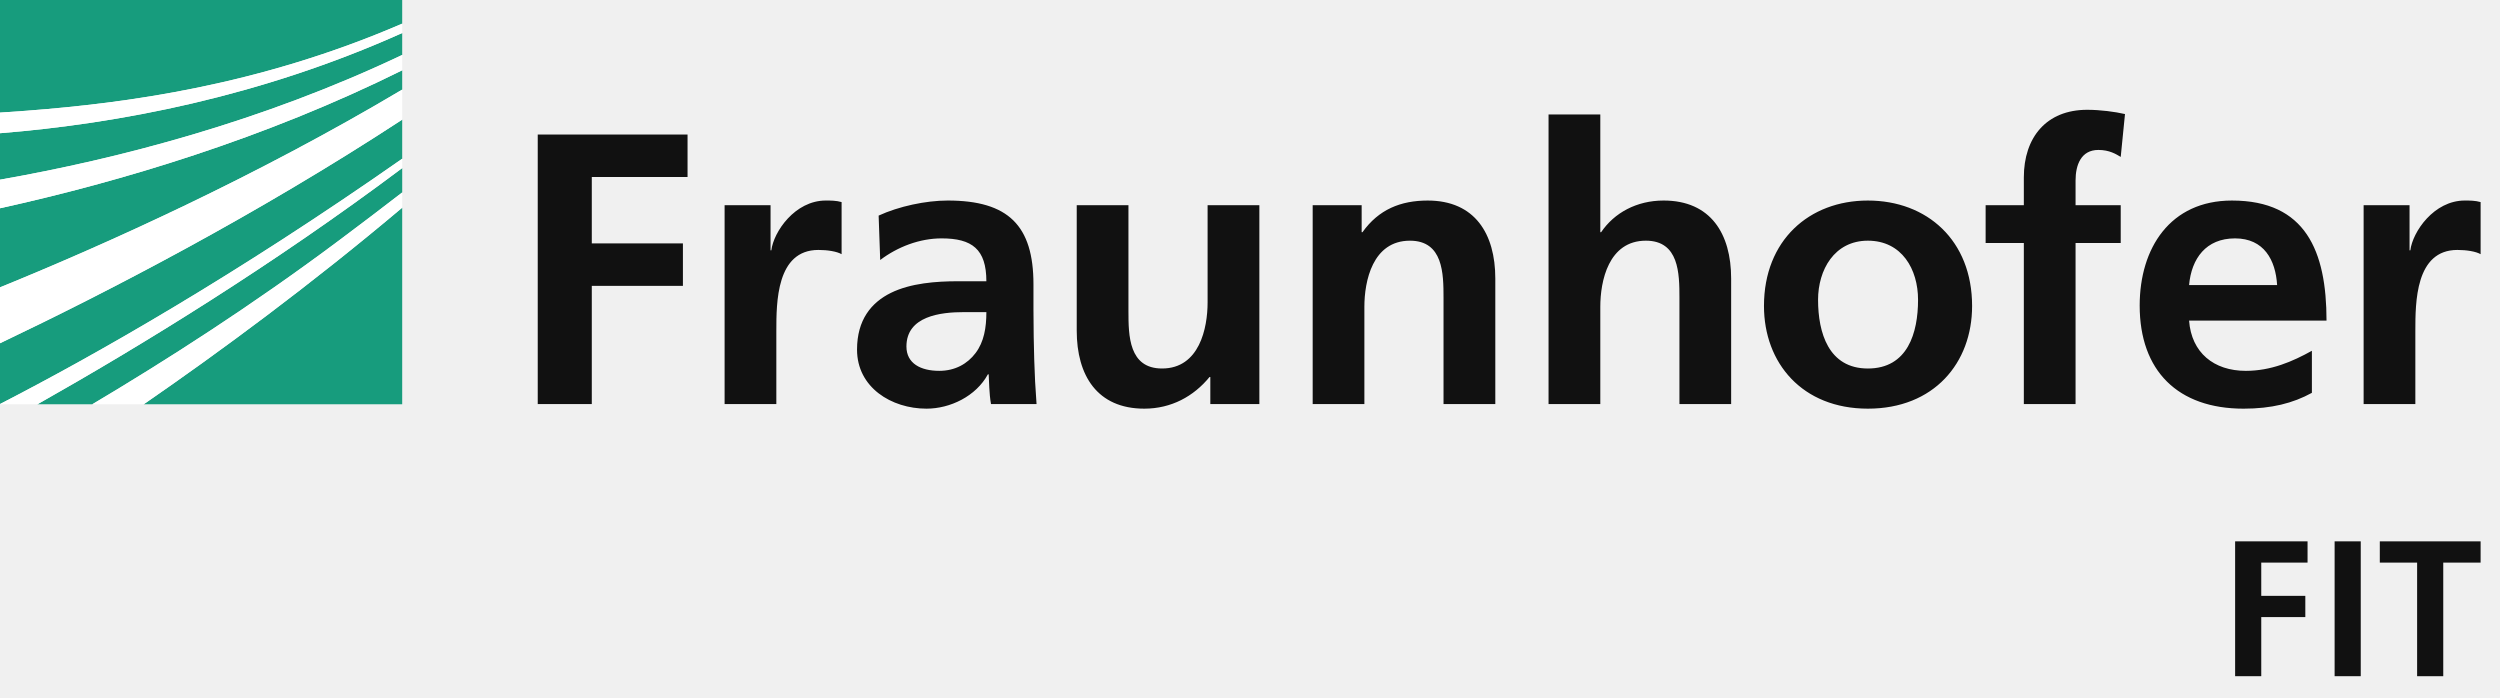
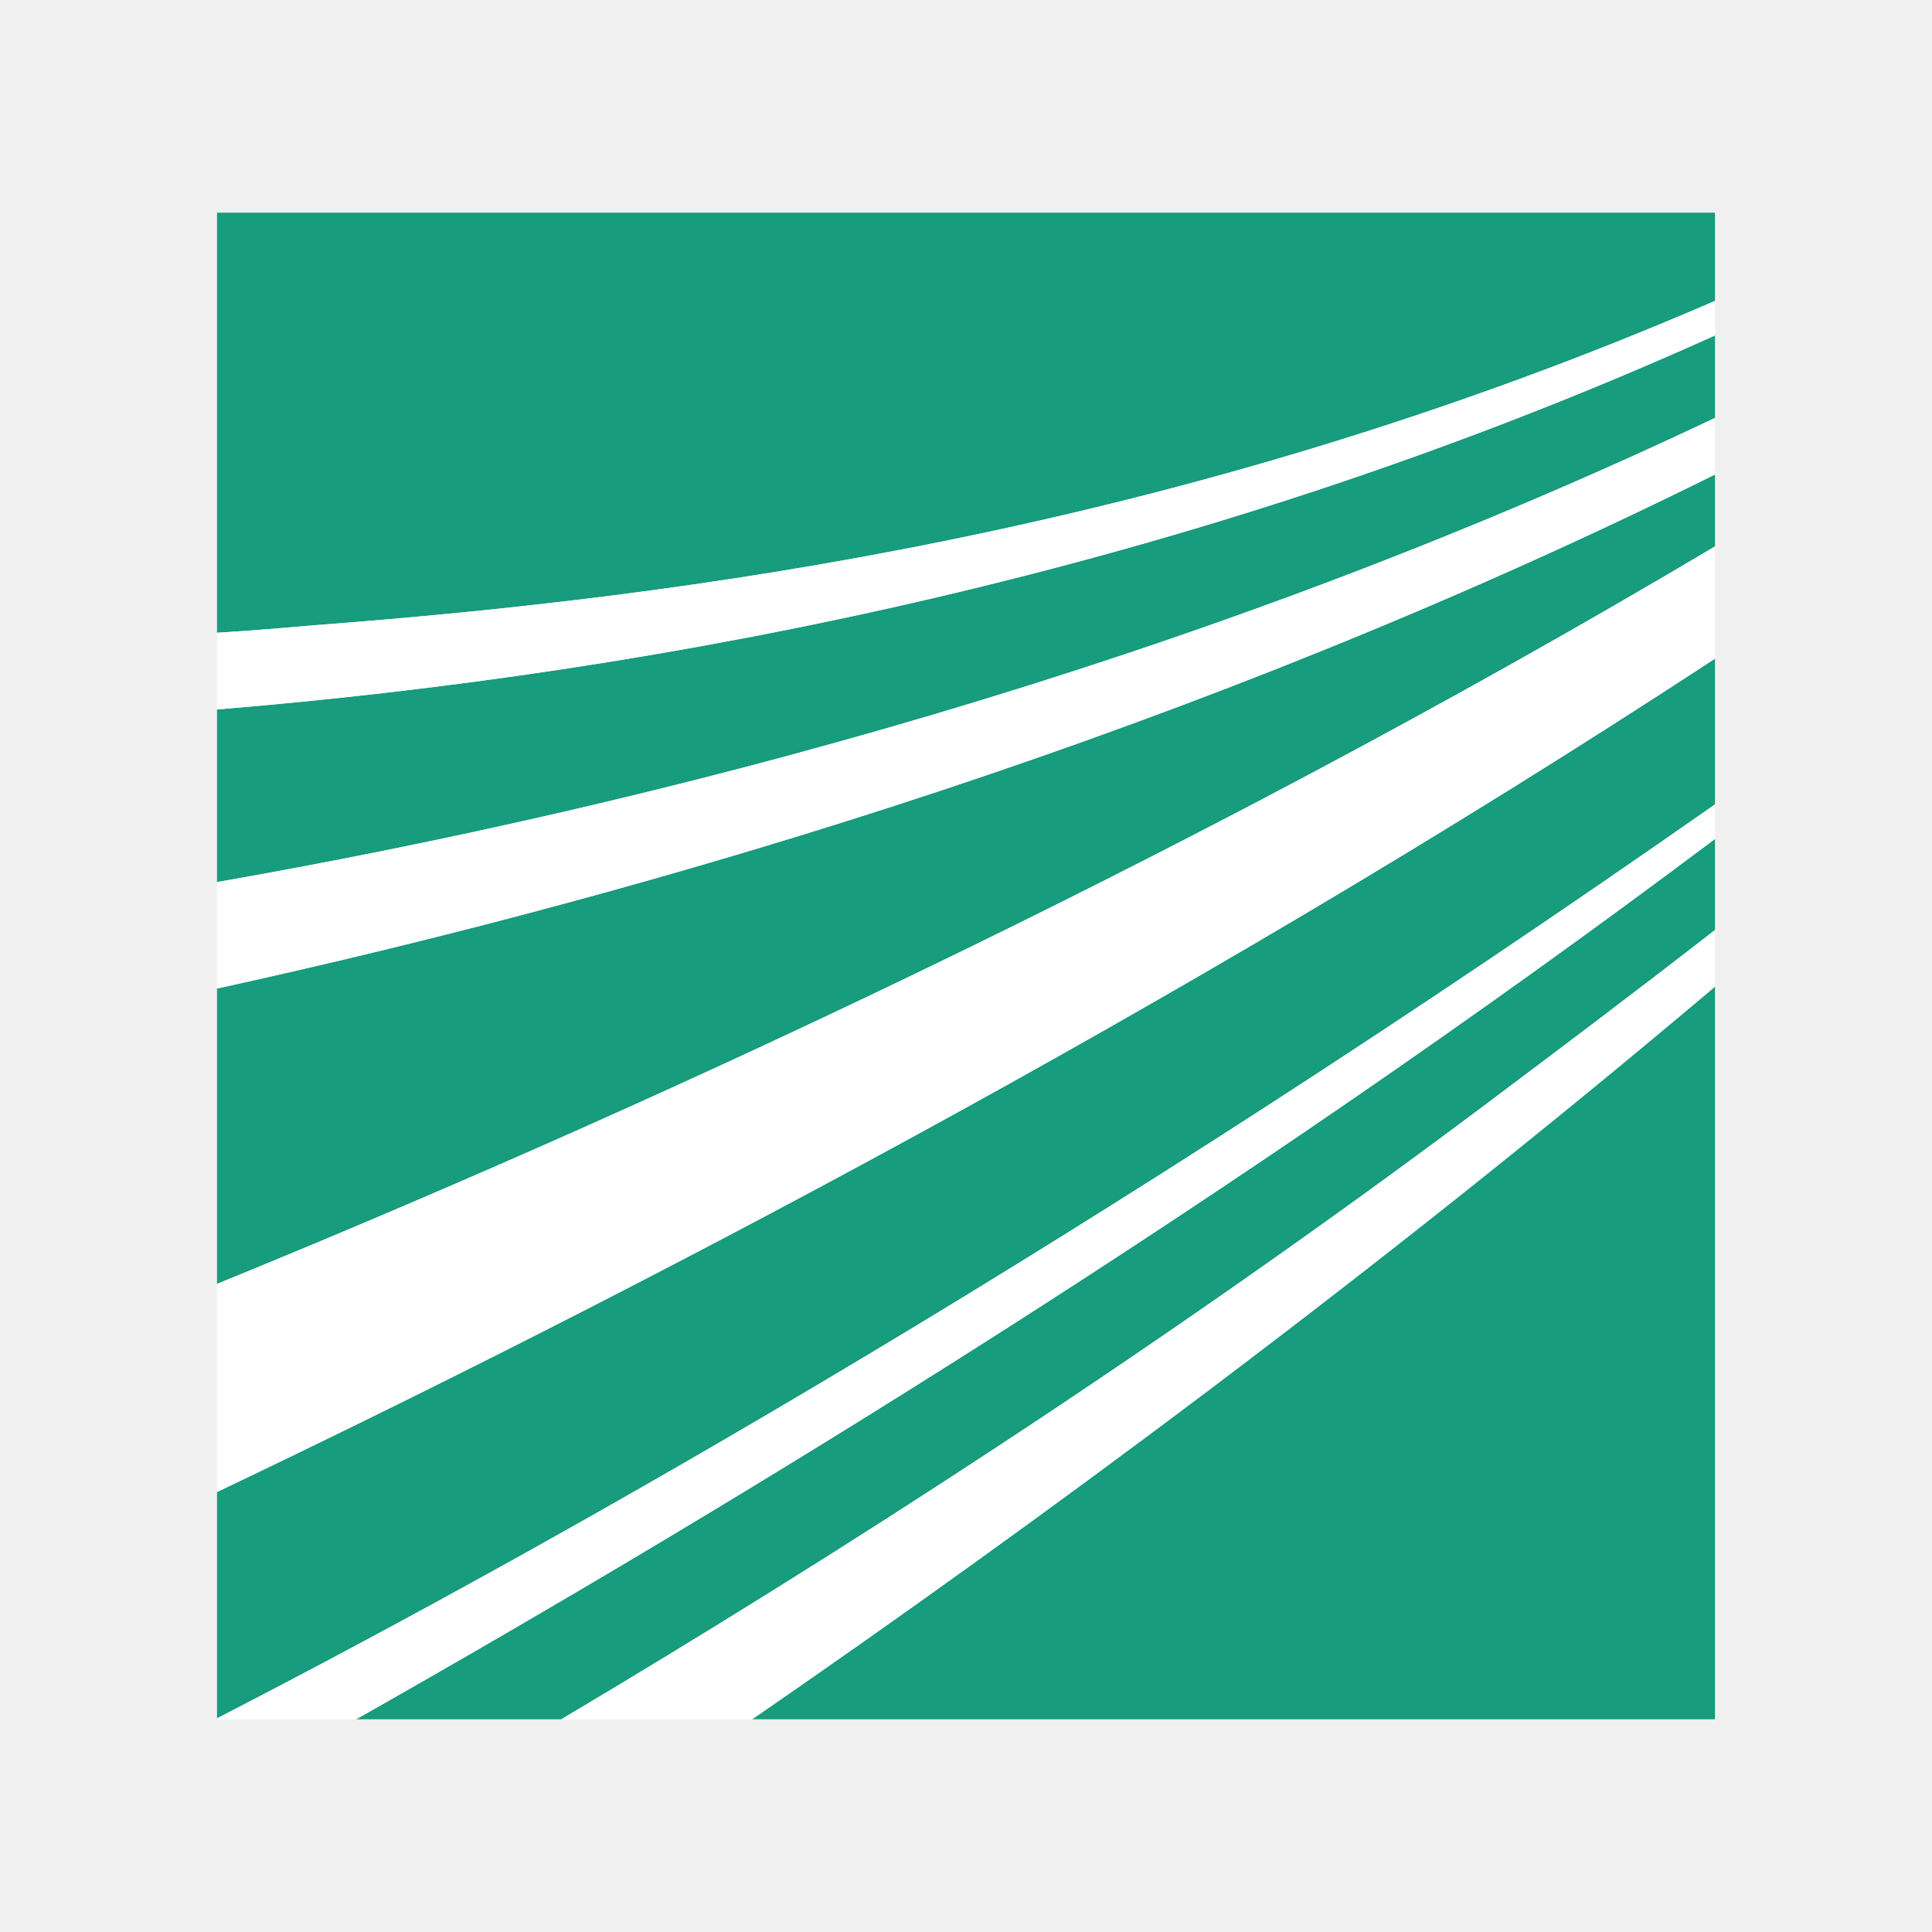
- <svg xmlns="http://www.w3.org/2000/svg" viewBox="0 0 258 72" role="img" aria-label="Fraunhofer FIT">
-   <g fill="#179c7d">
-     <path d="M0 41.697c9.874-5.083 24.338-13.302 41.507-25.317v-4.033C26.396 22.233 11.031 30.171 0 35.422v6.275z" />
-     <path d="M0 29.654c10.994-4.479 26.36-11.399 41.507-20.408V7.255C27.271 14.317 12.48 18.737 0 21.493v8.161z" />
-     <path d="M41.507 41.717V21.432c-9.45 7.966-18.809 14.864-26.67 20.285h26.67z" />
-     <path d="M9.53 41.717c7.465-4.432 16.526-10.215 25.55-16.974 2.105-1.578 4.255-3.203 6.428-4.883v-2.514C28.151 27.359 14.519 35.706 3.869 41.717H9.53z" />
-     <path d="M0 18.542c12.14-2.135 26.993-5.976 41.507-12.874V3.407C26.881 9.973 12.242 12.757 0 13.748v4.794z" />
-     <path d="M0 0v11.62c.907-.056 1.831-.121 2.775-.194 10.093-.776 23.867-2.56 38.732-8.987V0H0z" />
-   </g>
-   <g fill="#fff">
-     <path d="M0 11.62v2.128c12.242-.991 26.881-3.775 41.507-10.341v-.968C26.643 8.866 12.868 10.65 2.775 11.426 1.831 11.5.907 11.564 0 11.62z" />
-     <path d="M0 21.493c12.48-2.756 27.271-7.176 41.507-14.238V5.669C26.993 12.566 12.14 16.407 0 18.542v2.951z" />
-     <path d="M0 35.422c11.031-5.251 26.396-13.189 41.507-23.075V9.246C26.36 18.255 10.994 25.175 0 29.654v5.768z" />
-     <path d="M9.53 41.717h5.308c7.861-5.42 17.22-12.319 26.67-20.285V19.86c-2.173 1.68-4.322 3.305-6.428 4.883-9.024 6.759-18.085 12.542-25.55 16.974z" />
-     <path d="M0 41.717h3.869c10.65-6.011 24.282-14.357 37.638-24.371v-.966C24.338 28.396 9.874 36.614 0 41.697v.02z" />
-   </g>
-   <g fill="#111">
-     <path d="M55.494 41.697h5.579V29.5h9.404v-4.383h-9.404v-6.852h9.882v-4.382H55.494v27.814zM74.779 41.697h5.339v-7.534c0-2.947 0-8.369 4.342-8.369.957 0 1.913.158 2.393.439v-5.378c-.558-.16-1.115-.16-1.634-.16-3.187 0-5.379 3.23-5.618 5.138h-.08v-4.658h-4.742v20.522zM93.544 35.759c0-3.15 3.546-3.548 5.938-3.548h2.312c0 1.596-.239 3.067-1.117 4.226-.836 1.11-2.109 1.834-3.744 1.834-1.912 0-3.389-.761-3.389-2.512zm-2.708-8.926c1.793-1.357 4.063-2.232 6.336-2.232 3.146 0 4.621 1.115 4.621 4.424h-2.949c-2.23 0-4.861.196-6.893 1.194-2.033.998-3.505 2.79-3.505 5.861 0 3.901 3.545 6.094 7.17 6.094 2.431 0 5.102-1.273 6.335-3.545h.081c.042.635.042 1.986.239 3.068h4.701c-.119-1.598-.198-3.033-.24-4.586-.039-1.513-.079-3.067-.079-5.14v-2.63c0-6.057-2.59-8.646-8.845-8.646-2.272 0-5.06.6-7.133 1.555l.161 4.583zM111.117 21.175h5.339V32.13c0 2.51.04 5.899 3.467 5.899 3.865 0 4.701-4.185 4.701-6.812V21.175h5.342v20.522h-5.061v-2.791h-.081c-1.632 1.995-3.945 3.268-6.733 3.268-4.861 0-6.973-3.428-6.973-8.049v-12.95zM135.468 21.175h5.055v2.789h.084c1.672-2.35 3.945-3.268 6.734-3.268 4.86 0 6.975 3.427 6.975 8.049v12.953h-5.344V30.737c0-2.509-.039-5.898-3.465-5.898-3.863 0-4.703 4.186-4.703 6.814v10.045h-5.336V21.175zM159.81 11.811h5.342v12.152h.084c1.349-1.992 3.66-3.268 6.449-3.268 4.858 0 6.969 3.427 6.969 8.049v12.953h-5.336V30.736c0-2.509-.037-5.898-3.463-5.898-3.867 0-4.703 4.186-4.703 6.814v10.045h-5.342V11.811zM187.624 30.935c0-3.068 1.672-6.097 5.141-6.097 3.508 0 5.178 2.95 5.178 6.097 0 3.429-1.072 7.095-5.178 7.095-4.069-.001-5.141-3.708-5.141-7.095zm-5.582.641c0 5.893 3.949 10.598 10.723 10.598 6.812 0 10.756-4.705 10.756-10.598 0-6.776-4.656-10.88-10.756-10.88-6.057-.001-10.723 4.104-10.723 10.88zM208.86 25.077h-3.943v-3.903h3.943v-2.87c0-4.104 2.31-6.973 6.535-6.973 1.355 0 2.871.2 3.904.439l-.441 4.424c-.473-.28-1.151-.72-2.305-.72-1.794 0-2.355 1.556-2.355 3.149v2.551h4.66v3.903h-4.66v16.62h-5.338v-16.62zM225.913 29.422h9.086c-.156-2.589-1.354-4.821-4.344-4.821s-4.498 2.071-4.742 4.821zm12.674 6.777v4.341c-1.957 1.078-4.182 1.635-7.053 1.635-6.778 0-10.719-3.903-10.719-10.641 0-5.938 3.149-10.838 9.52-10.838 7.614 0 9.762 5.219 9.762 12.391h-14.184c.244 3.312 2.556 5.185 5.857 5.185 2.594 0 4.823-.959 6.817-2.073zM243.927 21.175h4.738v4.658h.082c.238-1.908 2.429-5.138 5.617-5.138.516 0 1.073 0 1.635.16v5.378c-.479-.281-1.438-.439-2.395-.439-4.34 0-4.34 5.422-4.34 8.369v7.534h-5.338V21.175z" />
-     <path d="M230.664 55.867h7.475v2.193h-4.777v3.432h4.547v2.191h-4.547v6.1h-2.697V55.867zM240.932 55.867h2.697v13.916h-2.697V55.867zM249.448 58.061h-3.852v-2.193h10.402v2.193h-3.854v11.723h-2.697V58.061z" />
-   </g>
+ <svg xmlns="http://www.w3.org/2000/svg" viewBox="-56.572 -55.447 503.645 503.645" width="96" height="96">
+   <path fill="#179c7d" d="M0,392.5c92.75-47.75,229-125.25,390.5-238.25c0-38,0-38,0-38C248.5,209.25,103.75,284,0,333.5V392.5z" />
+   <path fill="#179c7d" d="M0,279.25C103.5,237,248,171.75,390.5,87c0-18.75,0-18.75,0-18.75c-134,66.5-273,108.25-390.5,134V279.25z" />
+   <path fill="#179c7d" d="M390.5,392.75c0-191,0-191,0-191c-88.75,75-177,140-251,191H390.5z" />
+   <path fill="#179c7d" d="M89.75,392.75C160,351,245.25,296.5,330,233c20-15,40.25-30.25,60.5-46c0-23.75,0-23.75,0-23.75 C265,257.5,136.5,336,36.25,392.75H89.75z" />
+   <path fill="#179c7d" d="M0,174.5c114.25-20,254-56.25,390.5-121c0-21.5,0-21.5,0-21.5C253,94,115.25,120,0,129.5V174.5z" />
+   <path fill="#179c7d" d="M0,0c0,109.5,0,109.5,0,109.5c8.5-0.5,17.25-1.25,26-2c95-7.25,224.75-24,364.5-84.5c0-23,0-23,0-23H0z" />
+   <path fill="#ffffff" d="M0,109.5c0,20,0,20,0,20C115.25,120,253,94,390.5,32c0-9,0-9,0-9C250.75,83.5,121,100.25,26,107.5 C17.25,108.25,8.5,109,0,109.5L0,109.5z" />
+   <path fill="#ffffff" d="M0,202.25c117.5-25.75,256.5-67.5,390.5-134c0-14.75,0-14.75,0-14.75C254,118.25,114.25,154.5,0,174.5 V202.25z" />
+   <path fill="#ffffff" d="M0,333.5C103.75,284,248.5,209.25,390.5,116.25c0-29.25,0-29.25,0-29.25C248,171.75,103.5,237,0,279.25 V333.5z" />
+   <path fill="#ffffff" d="M89.75,392.75c49.75,0,49.75,0,49.75,0c74-51,162.25-116,251-191c0-14.75,0-14.75,0-14.75 c-20.25,15.75-40.5,31-60.5,46C245.25,296.5,160,351,89.75,392.75L89.75,392.75z" />
+   <path fill="#ffffff" d="M0,392.75c36.25,0,36.25,0,36.25,0C136.5,336,265,257.5,390.5,163.25c0-9,0-9,0-9 C229,267.25,92.75,344.75,0,392.5V392.75z" />
</svg>
